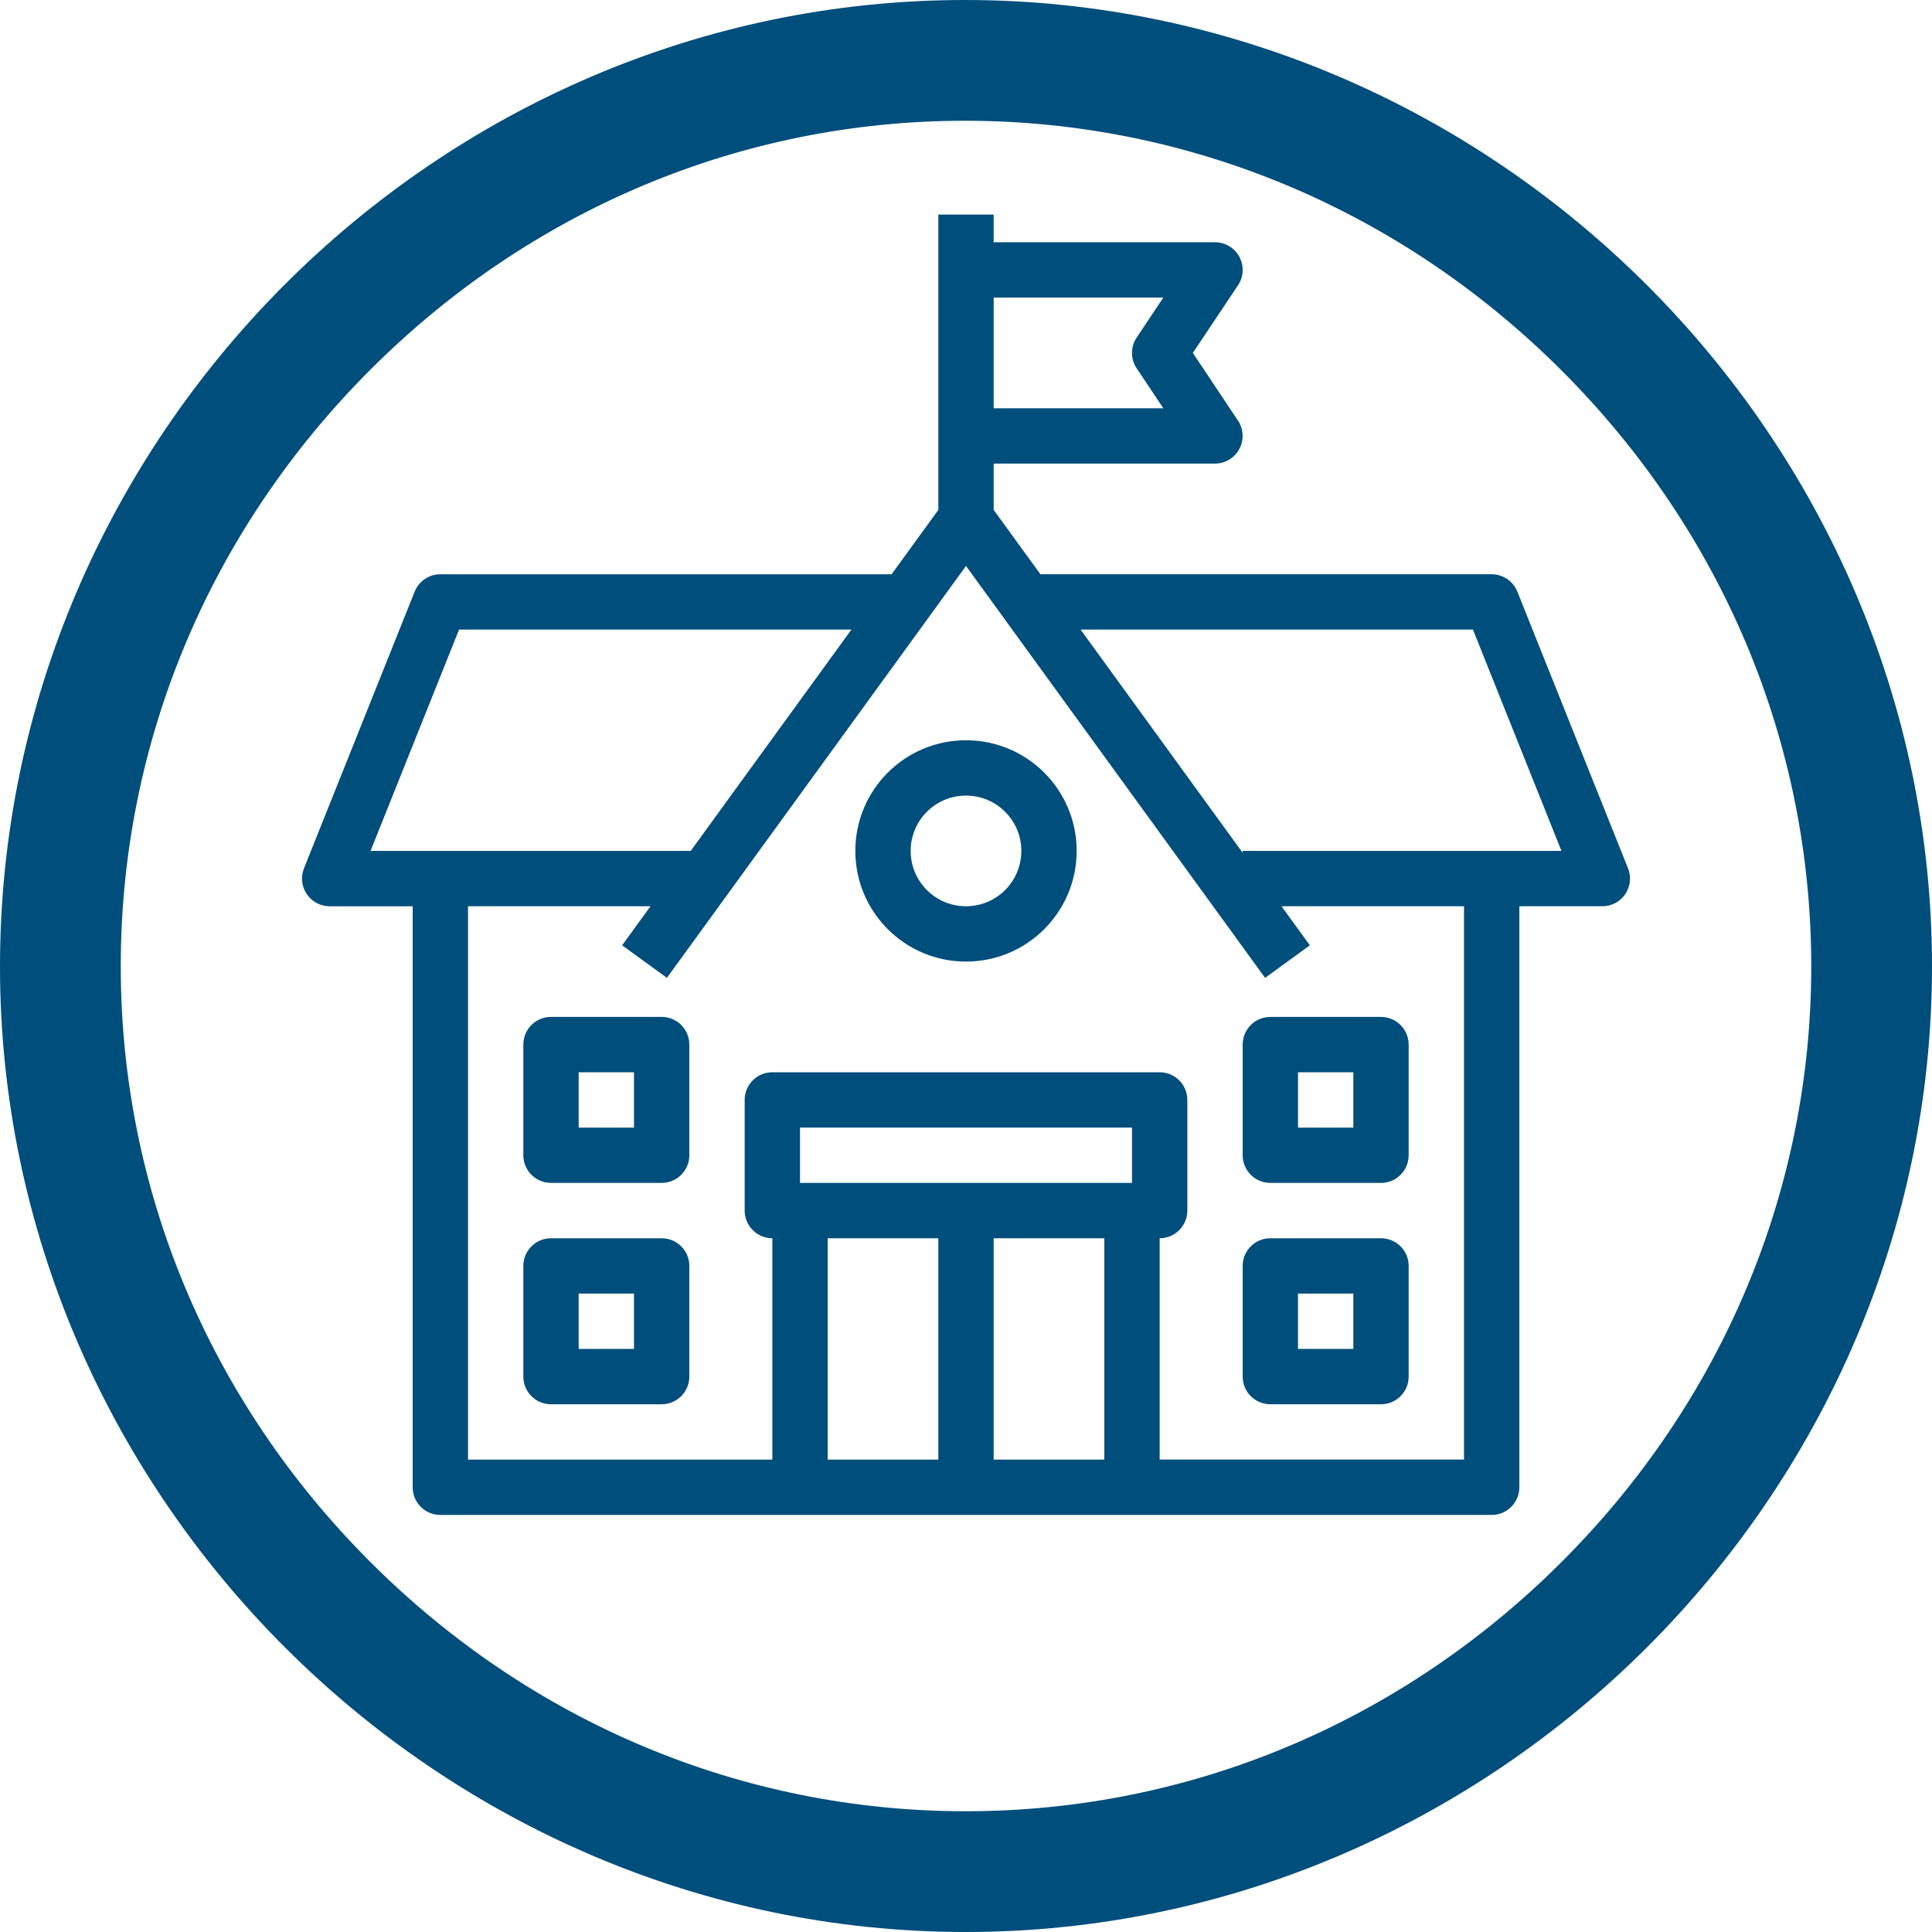
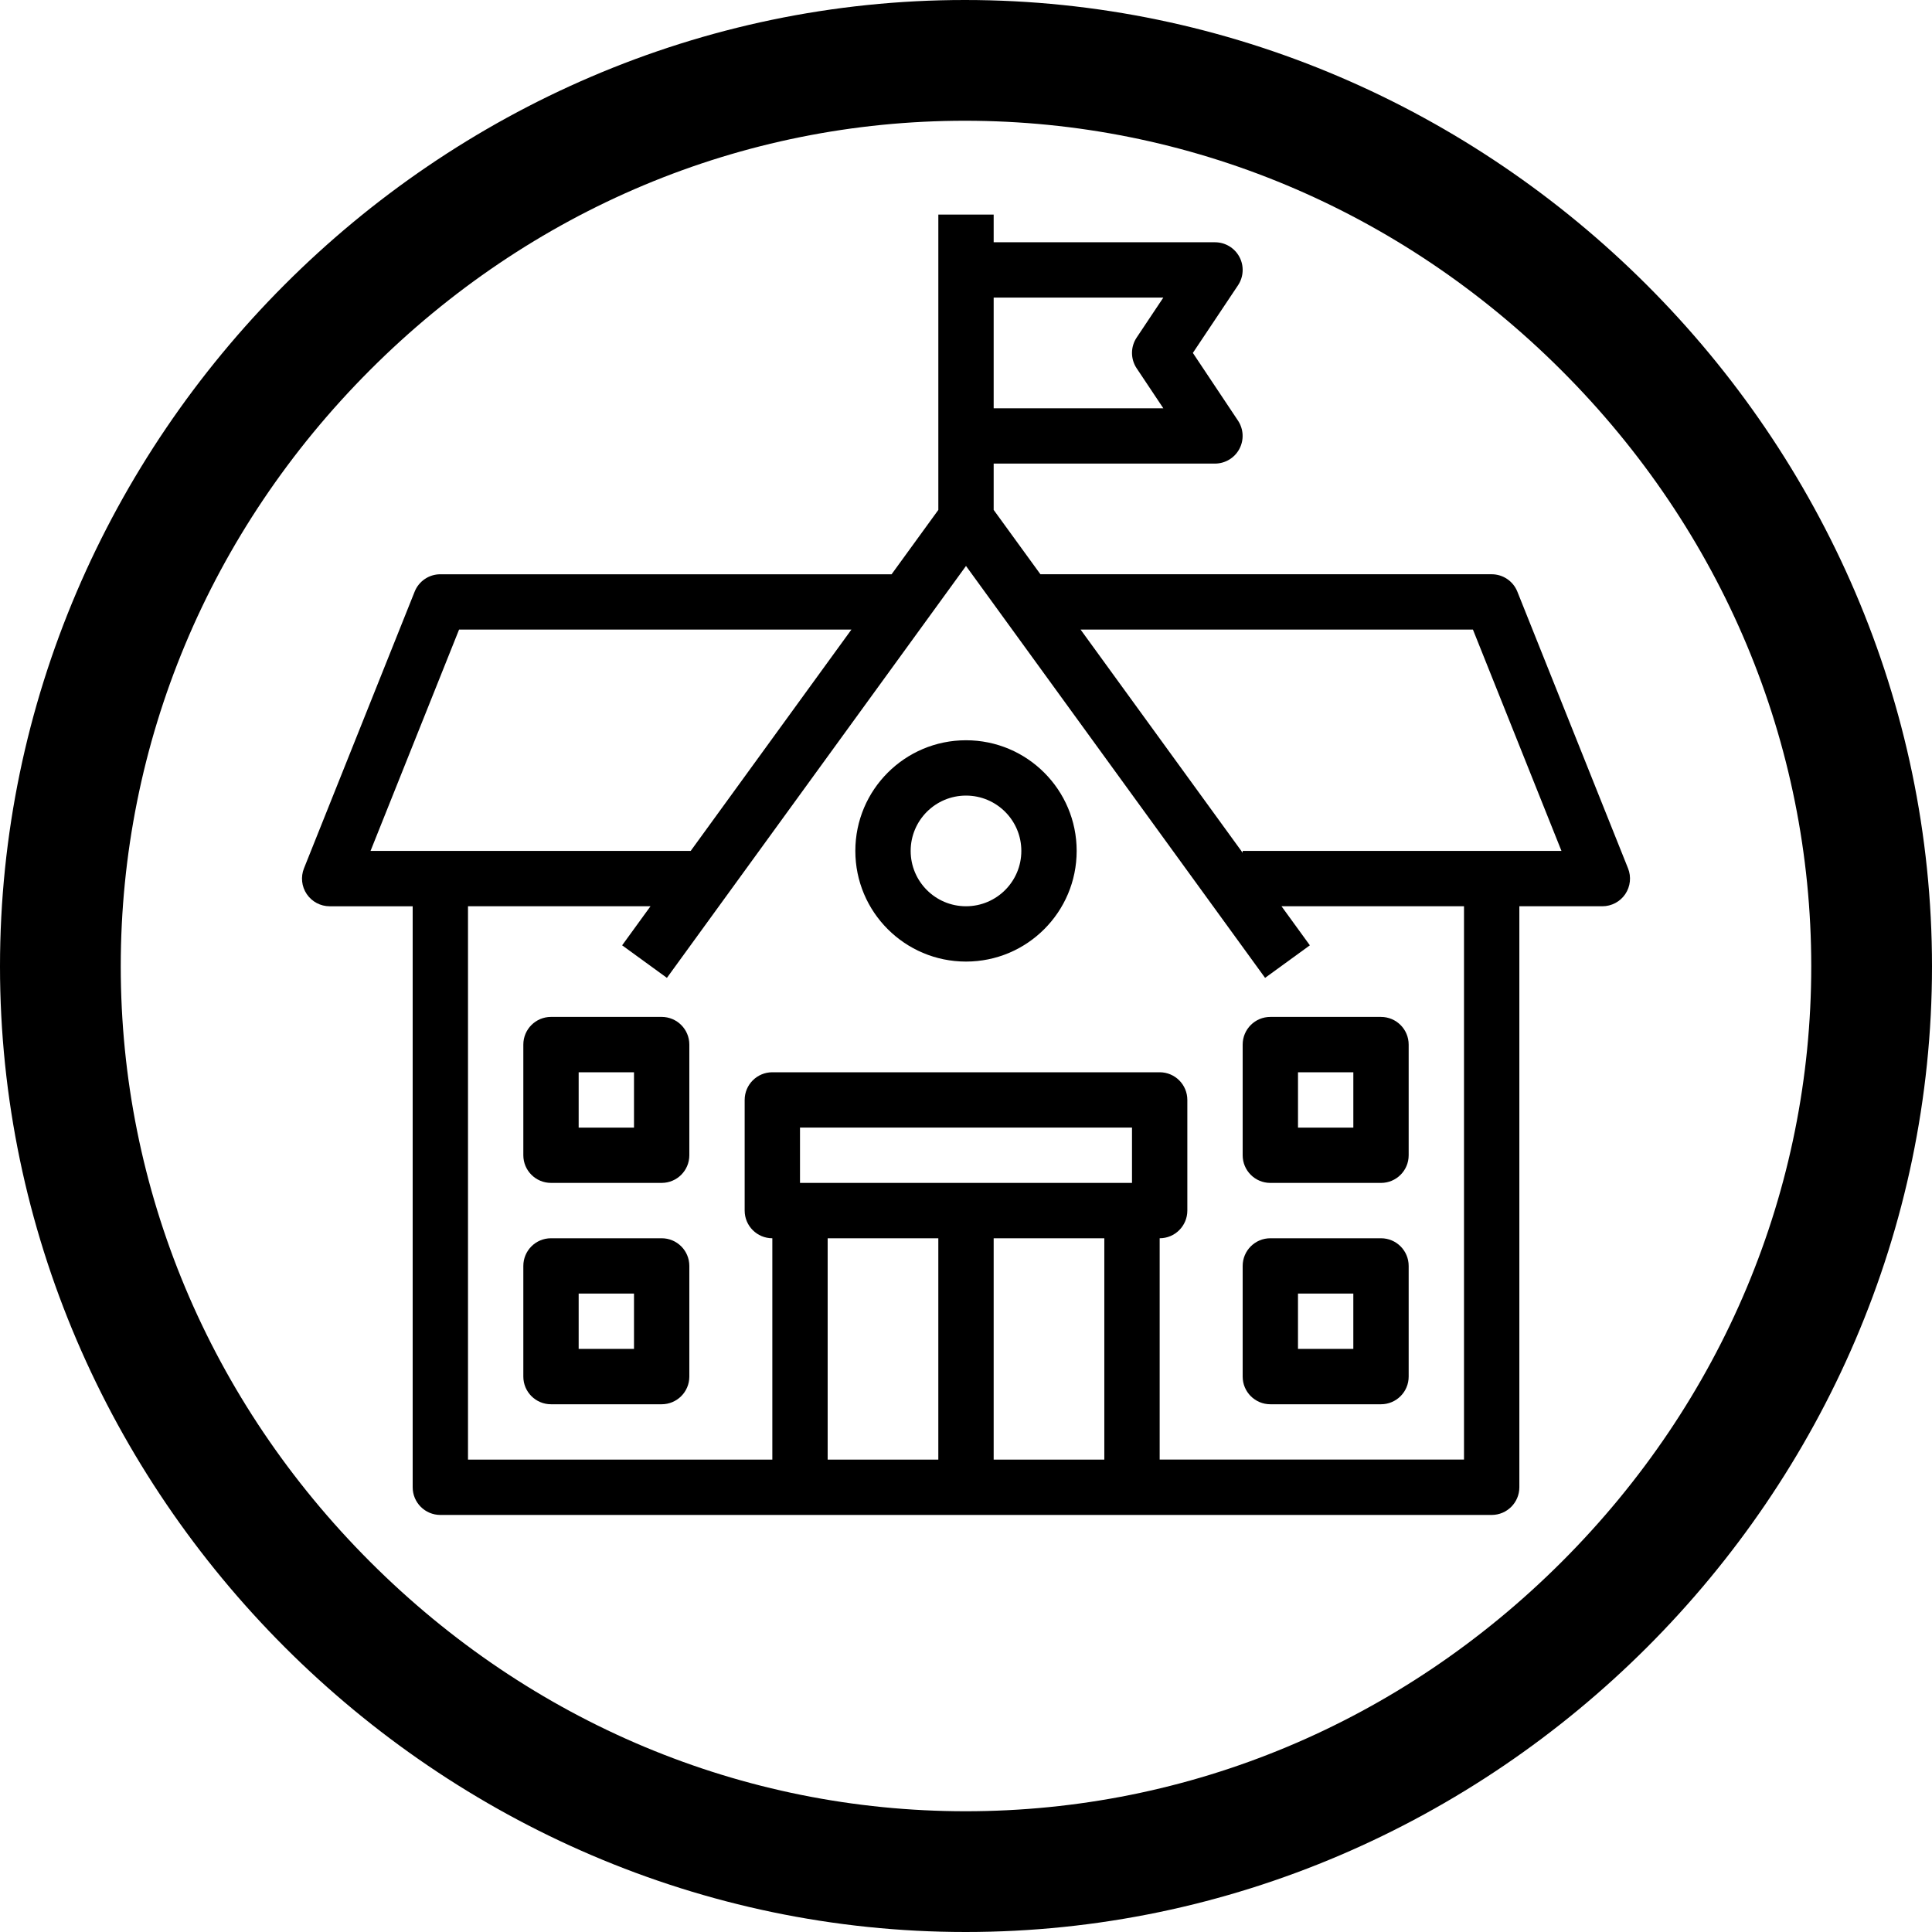
<svg xmlns="http://www.w3.org/2000/svg" version="1.1" id="Layer_1" x="0px" y="0px" viewBox="0 0 128 128" style="enable-background:new 0 0 128 128;" xml:space="preserve">
-   <path style="fill:#004E7C;" d="M107.861,57.529l-7.332-18.33c-0.278-0.696-0.952-1.153-1.702-1.153H68.93l-3.097-4.264v-3.068  h14.664c0.675-0.001,1.296-0.374,1.614-0.97c0.318-0.596,0.283-1.318-0.093-1.88l-2.988-4.482l2.992-4.481  c0.375-0.563,0.41-1.286,0.091-1.882c-0.319-0.596-0.94-0.968-1.616-0.968H65.833v-1.833h-3.666v3.666v10.998v4.901l-3.097,4.264  H29.173c-0.75-0.001-1.424,0.456-1.702,1.153l-7.332,18.33c-0.225,0.565-0.156,1.205,0.185,1.708  c0.341,0.503,0.91,0.805,1.518,0.805h5.499v38.493c0,1.012,0.82,1.833,1.833,1.833h23.829h21.996h23.829  c1.012,0,1.833-0.82,1.833-1.833V60.042h5.499c0.608,0,1.177-0.301,1.518-0.805C108.018,58.734,108.087,58.093,107.861,57.529z   M77.073,19.716l-1.767,2.649c-0.411,0.616-0.411,1.418,0,2.035l1.767,2.649h-11.24v-7.332H77.073z M30.414,41.712h25.994  L45.76,56.376H24.549L30.414,41.712z M74.998,78.371H53.002v-3.666h21.996V78.371z M54.835,82.038h7.331v14.664h-7.331V82.038z   M65.833,96.701V82.038h7.331v14.664H65.833z M96.994,96.701H76.831V82.038c1.012,0,1.833-0.821,1.833-1.833v-7.332  c0-1.012-0.82-1.833-1.833-1.833H51.169c-1.012,0-1.833,0.82-1.833,1.833v7.332c0,1.012,0.82,1.833,1.833,1.833v14.664H31.006  V60.042h12.091l-1.879,2.588l2.967,2.156L64,37.496l19.815,27.29l2.967-2.156l-1.879-2.588h12.091V96.701z M82.33,56.376v0.124  L71.592,41.712h25.994l5.865,14.664H82.33z" />
-   <path style="fill:#004E7C;" d="M64,49.044c-4.049,0-7.332,3.282-7.332,7.331c0,4.05,3.283,7.332,7.332,7.332  s7.332-3.282,7.332-7.332C71.332,52.326,68.049,49.044,64,49.044z M64,60.042c-2.025,0-3.666-1.641-3.666-3.666  c0-2.024,1.641-3.666,3.666-3.666c2.025,0,3.666,1.641,3.666,3.666C67.666,58.401,66.025,60.042,64,60.042z" />
-   <path style="fill:#004E7C;" d="M43.837,82.038h-7.332c-1.012,0-1.833,0.82-1.833,1.833v7.332c0,1.012,0.821,1.833,1.833,1.833h7.332  c1.012,0,1.833-0.821,1.833-1.833V83.87C45.67,82.858,44.85,82.038,43.837,82.038z M42.004,89.369h-3.666v-3.666h3.666V89.369z" />
-   <path style="fill:#004E7C;" d="M43.837,67.373h-7.332c-1.012,0-1.833,0.821-1.833,1.833v7.332c0,1.012,0.821,1.832,1.833,1.832  h7.332c1.012,0,1.833-0.82,1.833-1.832v-7.332C45.67,68.194,44.85,67.373,43.837,67.373z M42.004,74.706h-3.666V71.04h3.666V74.706z  " />
-   <path style="fill:#004E7C;" d="M91.495,82.038h-7.332c-1.012,0-1.833,0.82-1.833,1.833v7.332c0,1.012,0.82,1.833,1.833,1.833h7.332  c1.012,0,1.833-0.821,1.833-1.833V83.87C93.328,82.858,92.507,82.038,91.495,82.038z M89.661,89.369h-3.666v-3.666h3.666V89.369z" />
-   <path style="fill:#004E7C;" d="M82.33,69.207v7.332c0,1.012,0.82,1.832,1.833,1.832h7.332c1.012,0,1.833-0.82,1.833-1.832v-7.332  c0-1.012-0.821-1.833-1.833-1.833h-7.332C83.15,67.373,82.33,68.194,82.33,69.207z M85.996,71.04h3.666v3.666h-3.666V71.04z" />
-   <path style="fill:#004E7C;" d="M63.975,128C99.01,128,128,99.01,128,64.025C128,28.99,98.961,0,63.926,0C28.941,0,0,28.99,0,64.025  C0,99.01,28.99,128,63.975,128z M63.976,120c-14.784,0-28.794-5.869-39.451-16.525C13.869,92.818,8,78.808,8,64.024  c0-14.81,5.862-28.837,16.505-39.498C35.146,13.869,49.146,8,63.926,8c14.812,0,28.847,5.872,39.521,16.534  C114.121,35.197,120,49.222,120,64.024c0,14.785-5.87,28.795-16.529,39.449C92.808,114.131,78.781,120,63.976,120z" />
+   <g>
+     <path d="M107.861,57.529l-7.332-18.33c-0.278-0.696-0.952-1.153-1.702-1.153H68.93l-3.097-4.264v-3.068h14.664   c0.675-0.001,1.296-0.374,1.614-0.97c0.318-0.596,0.283-1.318-0.093-1.88l-2.988-4.482l2.992-4.481   c0.375-0.563,0.41-1.286,0.091-1.882c-0.319-0.596-0.94-0.968-1.616-0.968H65.833v-1.833h-3.666v3.666v10.998v4.901l-3.097,4.264   H29.173c-0.75-0.001-1.424,0.456-1.702,1.153l-7.332,18.33c-0.225,0.565-0.156,1.205,0.185,1.708   c0.341,0.503,0.91,0.805,1.518,0.805h5.499v38.493c0,1.012,0.82,1.833,1.833,1.833h23.829h21.996h23.829   c1.012,0,1.833-0.82,1.833-1.833V60.042h5.499c0.608,0,1.177-0.301,1.518-0.805C108.018,58.734,108.087,58.093,107.861,57.529z    M77.073,19.716l-1.767,2.649c-0.411,0.616-0.411,1.418,0,2.035l1.767,2.649h-11.24v-7.332H77.073z M30.414,41.712h25.994   L45.76,56.376H24.549L30.414,41.712z M74.998,78.371H53.002v-3.666h21.996V78.371z M54.835,82.038h7.331v14.664h-7.331V82.038z    M65.833,96.701V82.038h7.331v14.664H65.833z M96.994,96.701H76.831V82.038c1.012,0,1.833-0.821,1.833-1.833v-7.332   c0-1.012-0.82-1.833-1.833-1.833H51.169c-1.012,0-1.833,0.82-1.833,1.833v7.332c0,1.012,0.82,1.833,1.833,1.833v14.664H31.006   V60.042h12.091l-1.879,2.588l2.967,2.156L64,37.496l19.815,27.29l2.967-2.156l-1.879-2.588h12.091V96.701z M82.33,56.376v0.124   L71.592,41.712h25.994l5.865,14.664H82.33z" />
+     <path d="M64,49.044c-4.049,0-7.332,3.282-7.332,7.331c0,4.05,3.283,7.332,7.332,7.332s7.332-3.282,7.332-7.332   C71.332,52.326,68.049,49.044,64,49.044z M64,60.042c-2.025,0-3.666-1.641-3.666-3.666c0-2.024,1.641-3.666,3.666-3.666   c2.025,0,3.666,1.641,3.666,3.666C67.666,58.401,66.025,60.042,64,60.042z" />
+     <path d="M43.837,82.038h-7.332c-1.012,0-1.833,0.82-1.833,1.833v7.332c0,1.012,0.821,1.833,1.833,1.833h7.332   c1.012,0,1.833-0.821,1.833-1.833V83.87C45.67,82.858,44.85,82.038,43.837,82.038z M42.004,89.369h-3.666v-3.666h3.666V89.369z" />
+     <path d="M43.837,67.373h-7.332c-1.012,0-1.833,0.821-1.833,1.833v7.332c0,1.012,0.821,1.832,1.833,1.832h7.332   c1.012,0,1.833-0.82,1.833-1.832v-7.332C45.67,68.194,44.85,67.373,43.837,67.373z M42.004,74.706h-3.666V71.04h3.666V74.706z" />
+     <path d="M91.495,82.038h-7.332c-1.012,0-1.833,0.82-1.833,1.833v7.332c0,1.012,0.82,1.833,1.833,1.833h7.332   c1.012,0,1.833-0.821,1.833-1.833V83.87C93.328,82.858,92.507,82.038,91.495,82.038z M89.661,89.369h-3.666v-3.666h3.666V89.369z" />
+     <path d="M82.33,69.207v7.332c0,1.012,0.82,1.832,1.833,1.832h7.332c1.012,0,1.833-0.82,1.833-1.832v-7.332   c0-1.012-0.821-1.833-1.833-1.833h-7.332C83.15,67.373,82.33,68.194,82.33,69.207z M85.996,71.04h3.666v3.666h-3.666V71.04z" />
+   </g>
+   <path d="M63.975,128C99.01,128,128,99.01,128,64.025C128,28.99,98.961,0,63.926,0C28.941,0,0,28.99,0,64.025  C0,99.01,28.99,128,63.975,128z M63.976,120c-14.784,0-28.794-5.869-39.451-16.525C13.869,92.818,8,78.808,8,64.024  c0-14.81,5.862-28.837,16.505-39.498C35.146,13.869,49.146,8,63.926,8c14.812,0,28.847,5.872,39.521,16.534  C114.121,35.197,120,49.222,120,64.024c0,14.785-5.87,28.795-16.529,39.449C92.808,114.131,78.781,120,63.976,120z" />
</svg>
